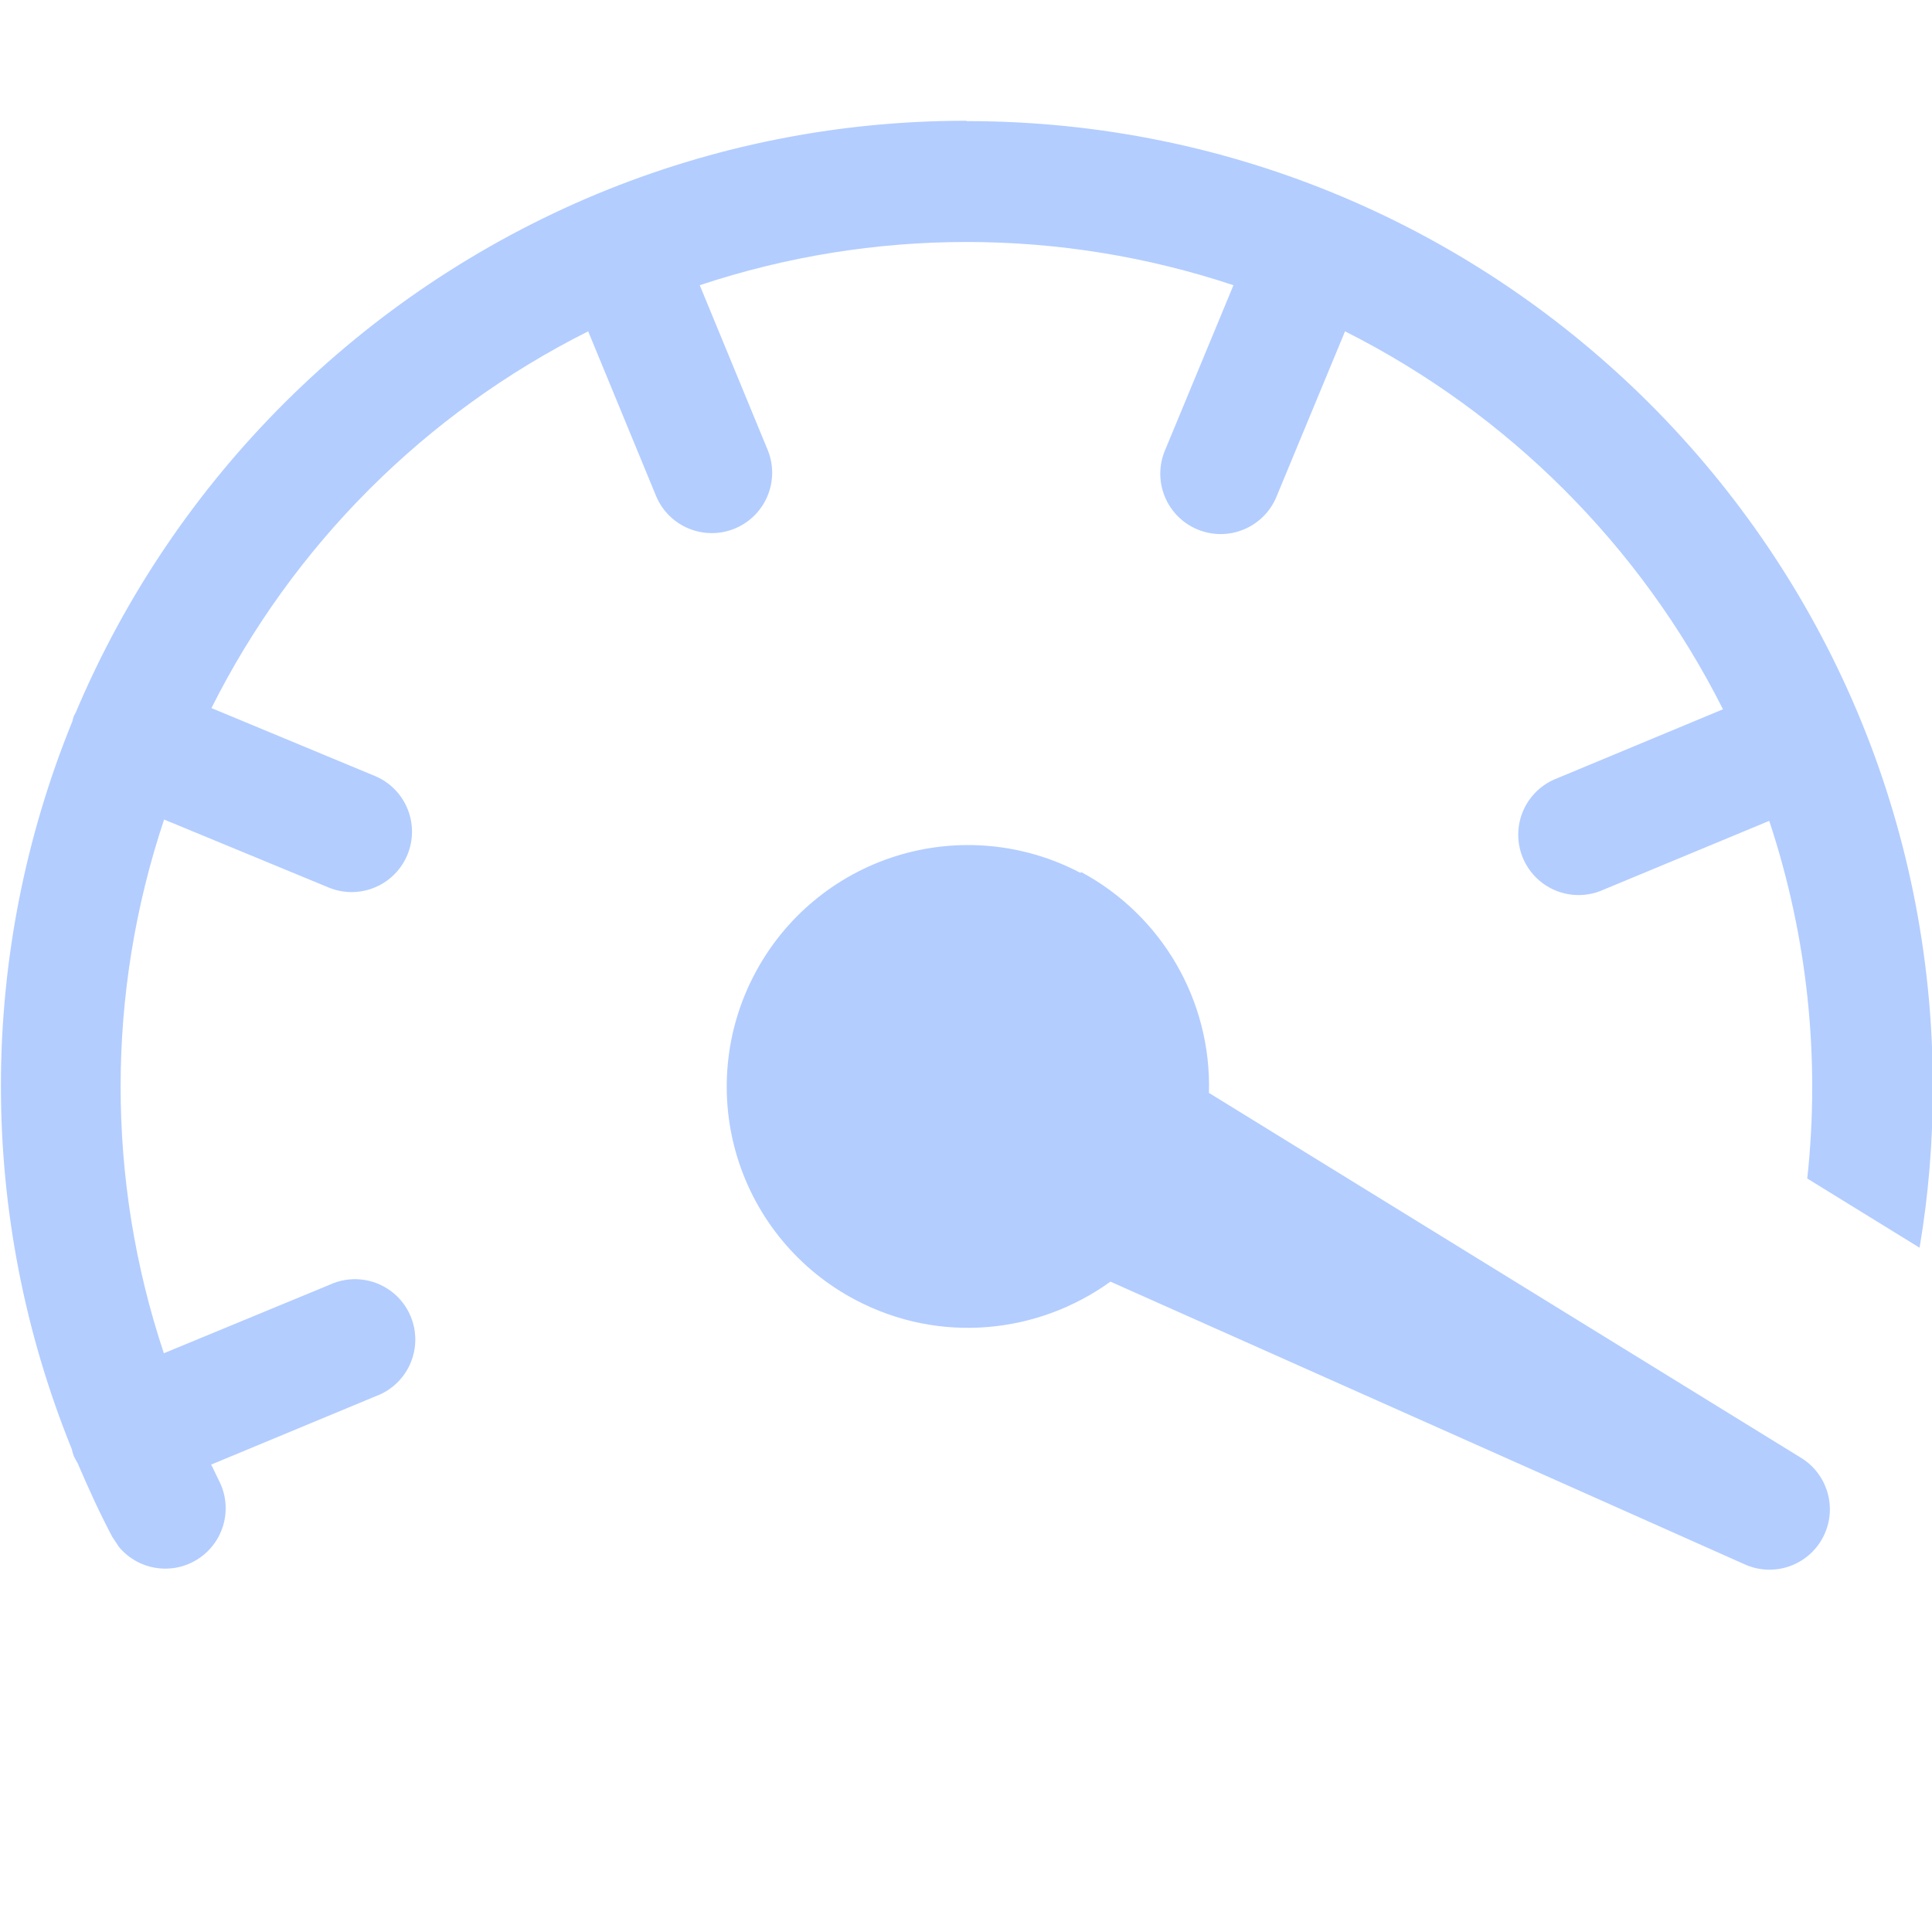
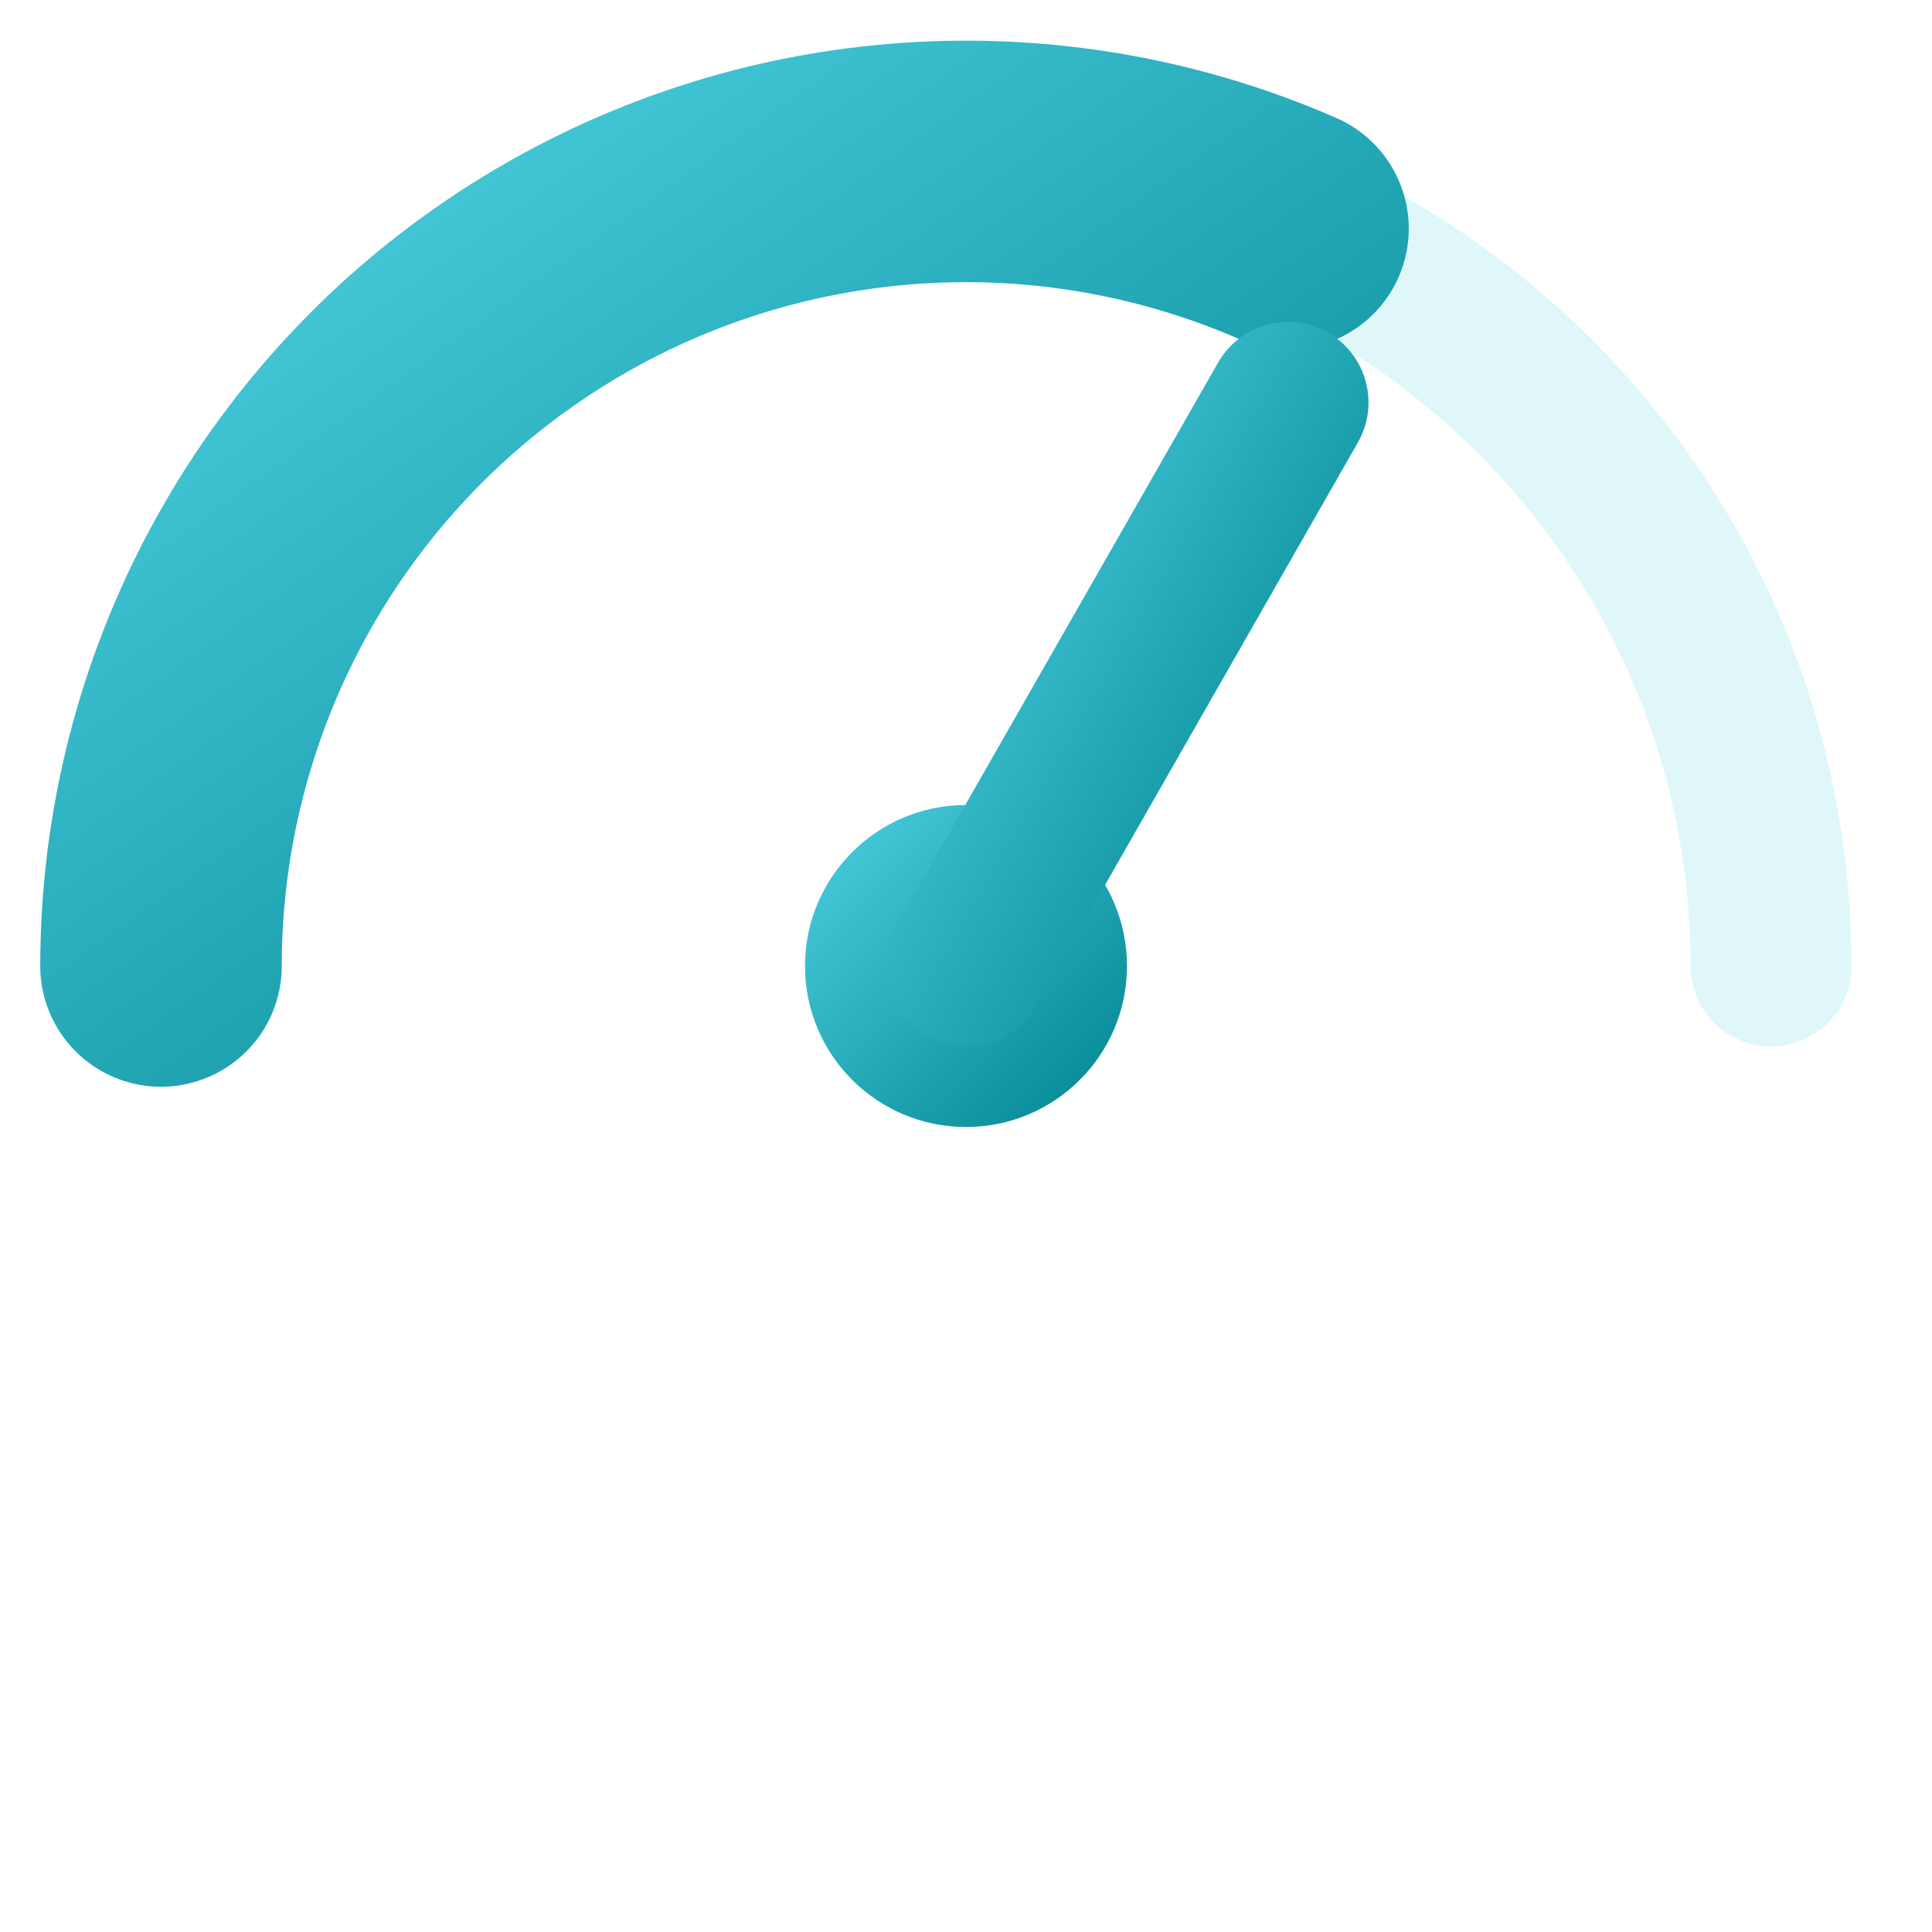
- <svg xmlns="http://www.w3.org/2000/svg" width="30" height="30" viewBox="0 0 16 16">
-   <path fill="#b3cdff" d="M8 1c-1.08 0-2.11.215-3.05.604l-.008.003l-.004.002a8.04 8.04 0 0 0-4.31 4.29l-.016.03q-.008.022-.012.043a8 8 0 0 0-.005 6.03q.006.03.017.058q.014.029.03.055c.089.208.182.413.287.611l.056.085a.5.5 0 0 0 .827-.552l-.063-.13l1.36-.565a.5.5 0 1 0-.382-.923l-1.37.566a6.98 6.98 0 0 1 .002-4.42l1.37.566a.5.5 0 0 0 .382-.924l-1.36-.565a7 7 0 0 1 3.12-3.12l.565 1.37a.5.5 0 0 0 .924-.382l-.565-1.37a7 7 0 0 1 4.42 0l-.568 1.37a.499.499 0 1 0 .924.382l.568-1.37a7.06 7.06 0 0 1 3.13 3.13l-1.37.57a.5.5 0 1 0 .383.923l1.37-.569a7 7 0 0 1 .315 2.962l.93.573q.11-.646.11-1.33c0-4.42-3.58-8-8-8z" />
-   <path fill="#b3cdff" d="M8.95 7.23a1.996 1.996 0 0 0-2.7.836a1.996 1.996 0 0 0 .836 2.7c.697.367 1.51.281 2.11-.152l5.25 2.34a.5.5 0 0 0 .466-.883l-4.9-3.02a2.01 2.01 0 0 0-1.06-1.83z" />
+ <svg xmlns="http://www.w3.org/2000/svg" width="24" height="24" viewBox="0 0 24 24">
+   <defs>
+     <linearGradient id="semiGrad" x1="0%" y1="0%" x2="100%" y2="100%">
+       <stop offset="0%" style="stop-color:#4DD0E1;stop-opacity:1" />
+       <stop offset="100%" style="stop-color:#00838F;stop-opacity:1" />
+     </linearGradient>
+   </defs>
+   <path d="M2 12a10 10 0 0 1 20 0" fill="none" stroke="#E0F7FA" stroke-width="2" stroke-linecap="round" />
+   <path d="M2 12a10 10 0 0 1 14-9.16" fill="none" stroke="url(#semiGrad)" stroke-width="3" stroke-linecap="round" />
+   <circle cx="12" cy="12" r="2" fill="url(#semiGrad)" />
+   <path d="M12 12l4-7" stroke="url(#semiGrad)" stroke-width="2" stroke-linecap="round" />
</svg>
